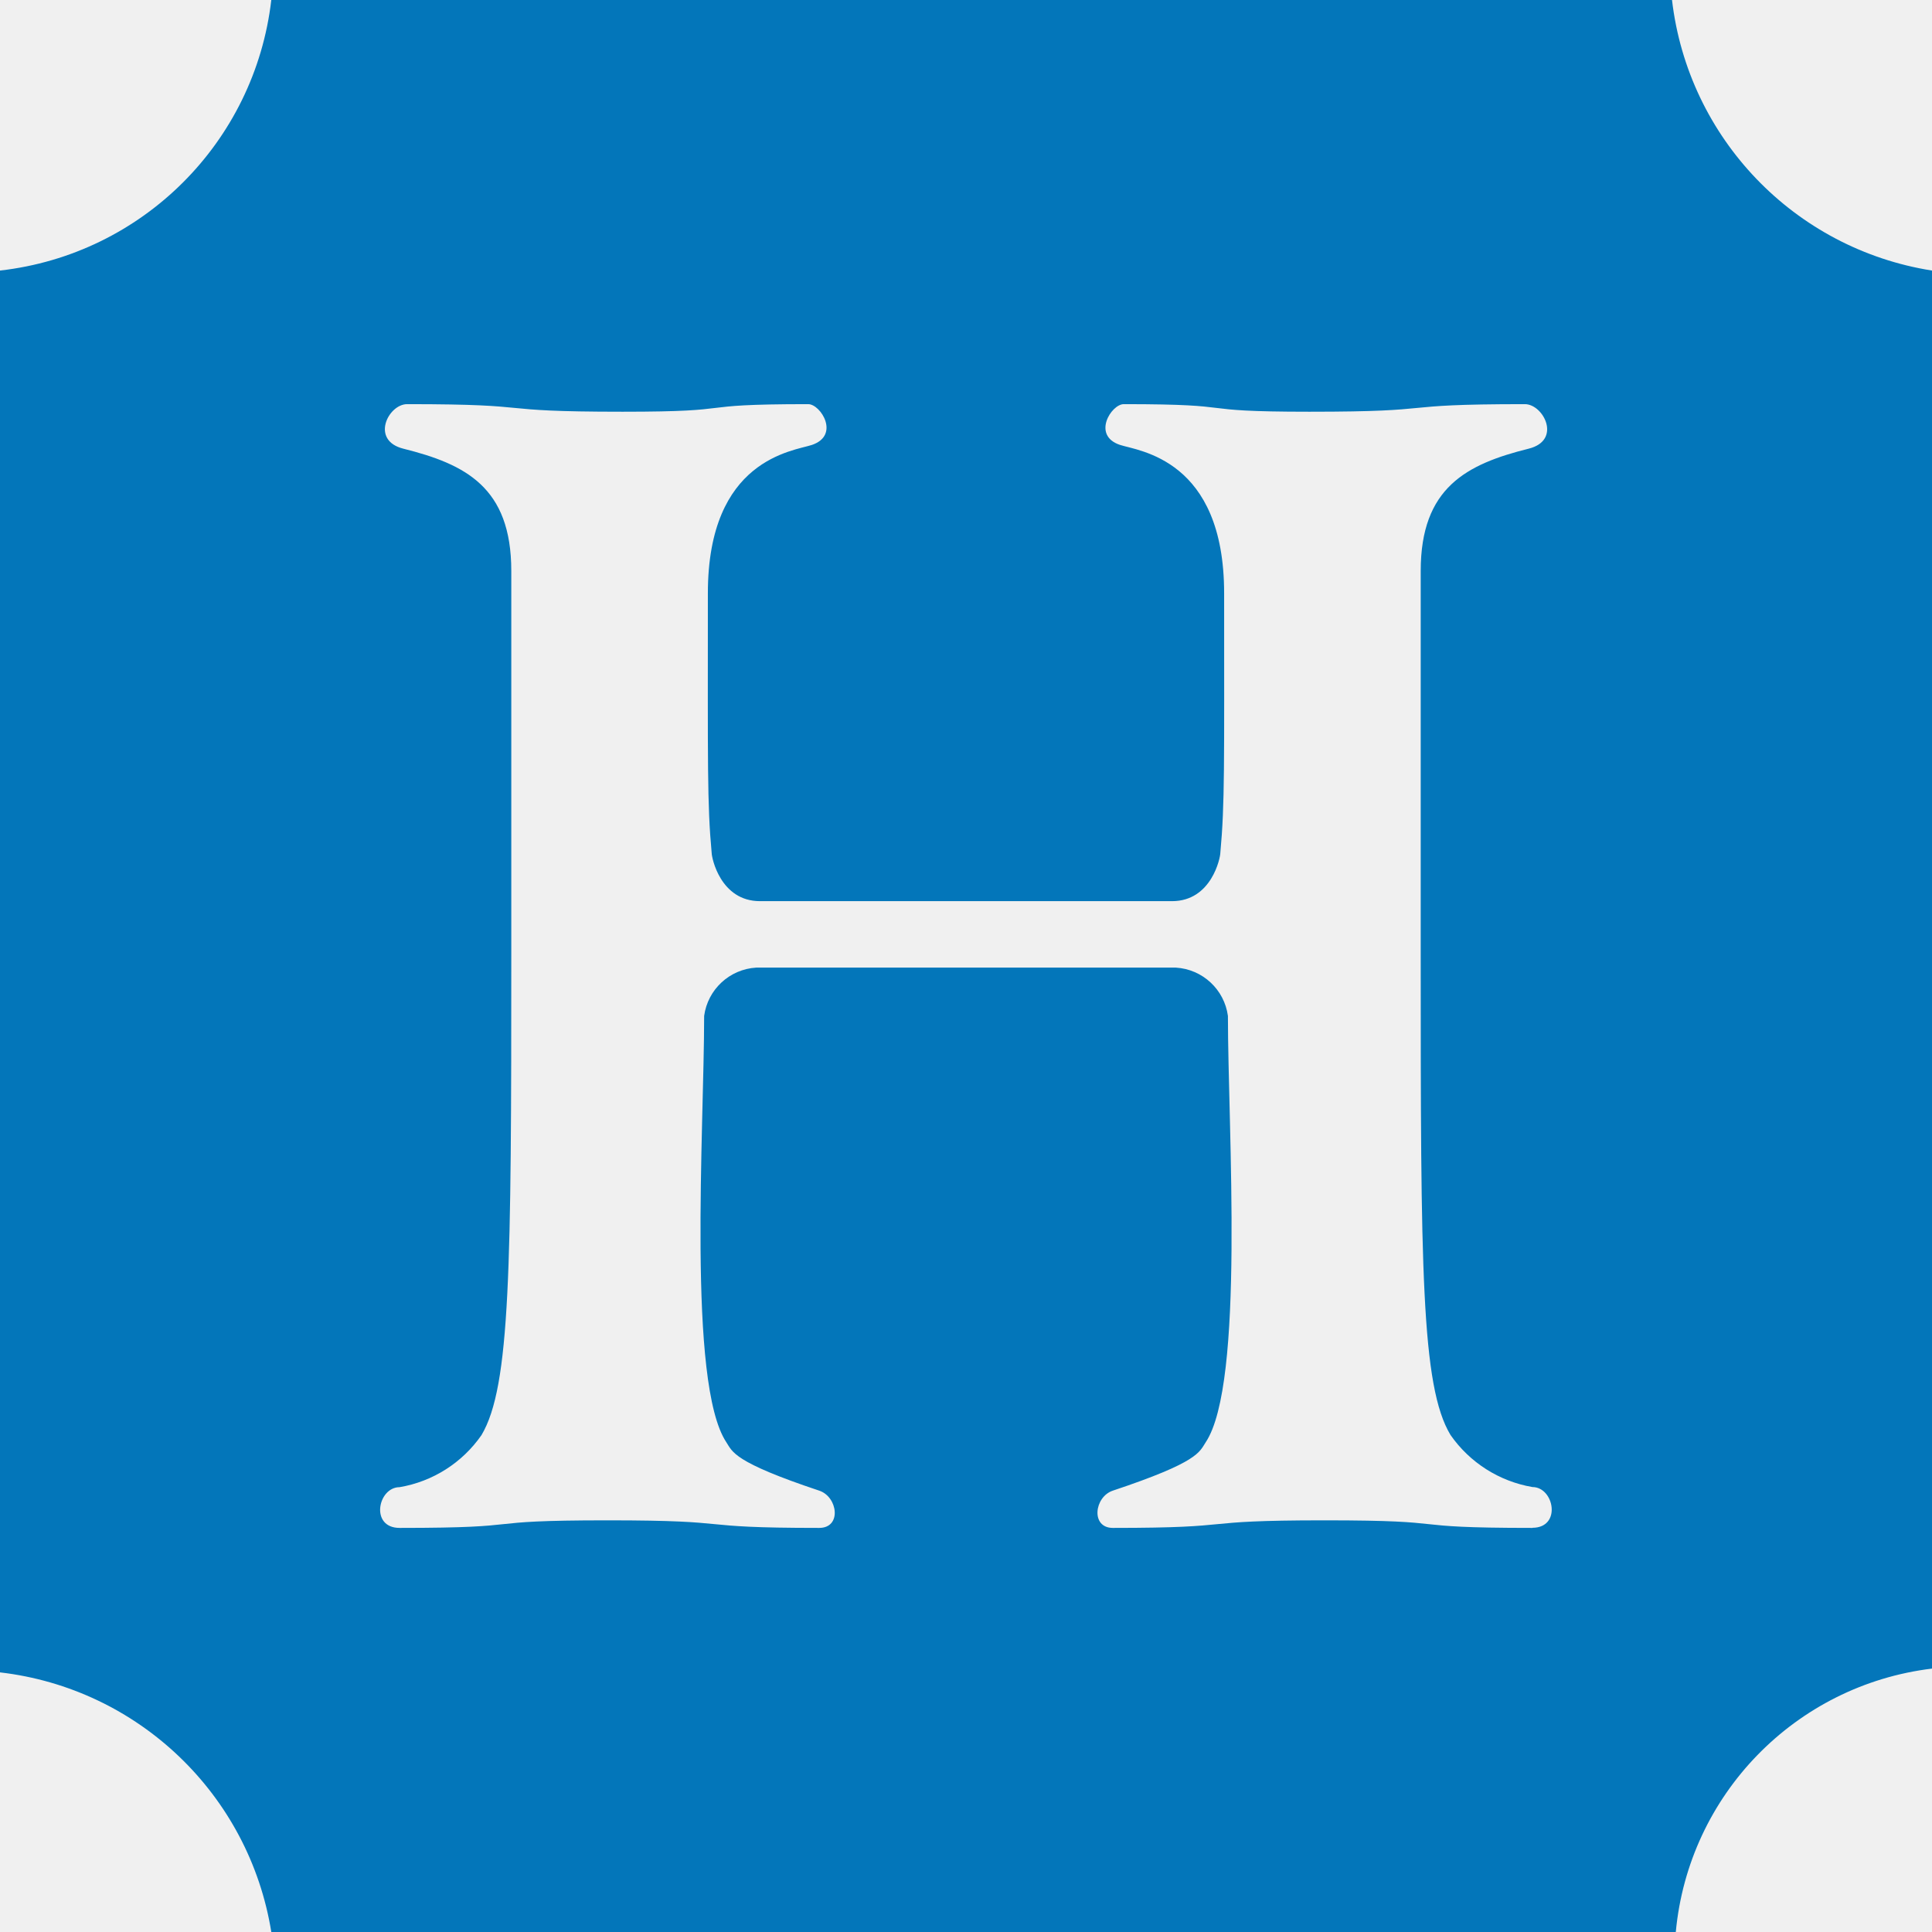
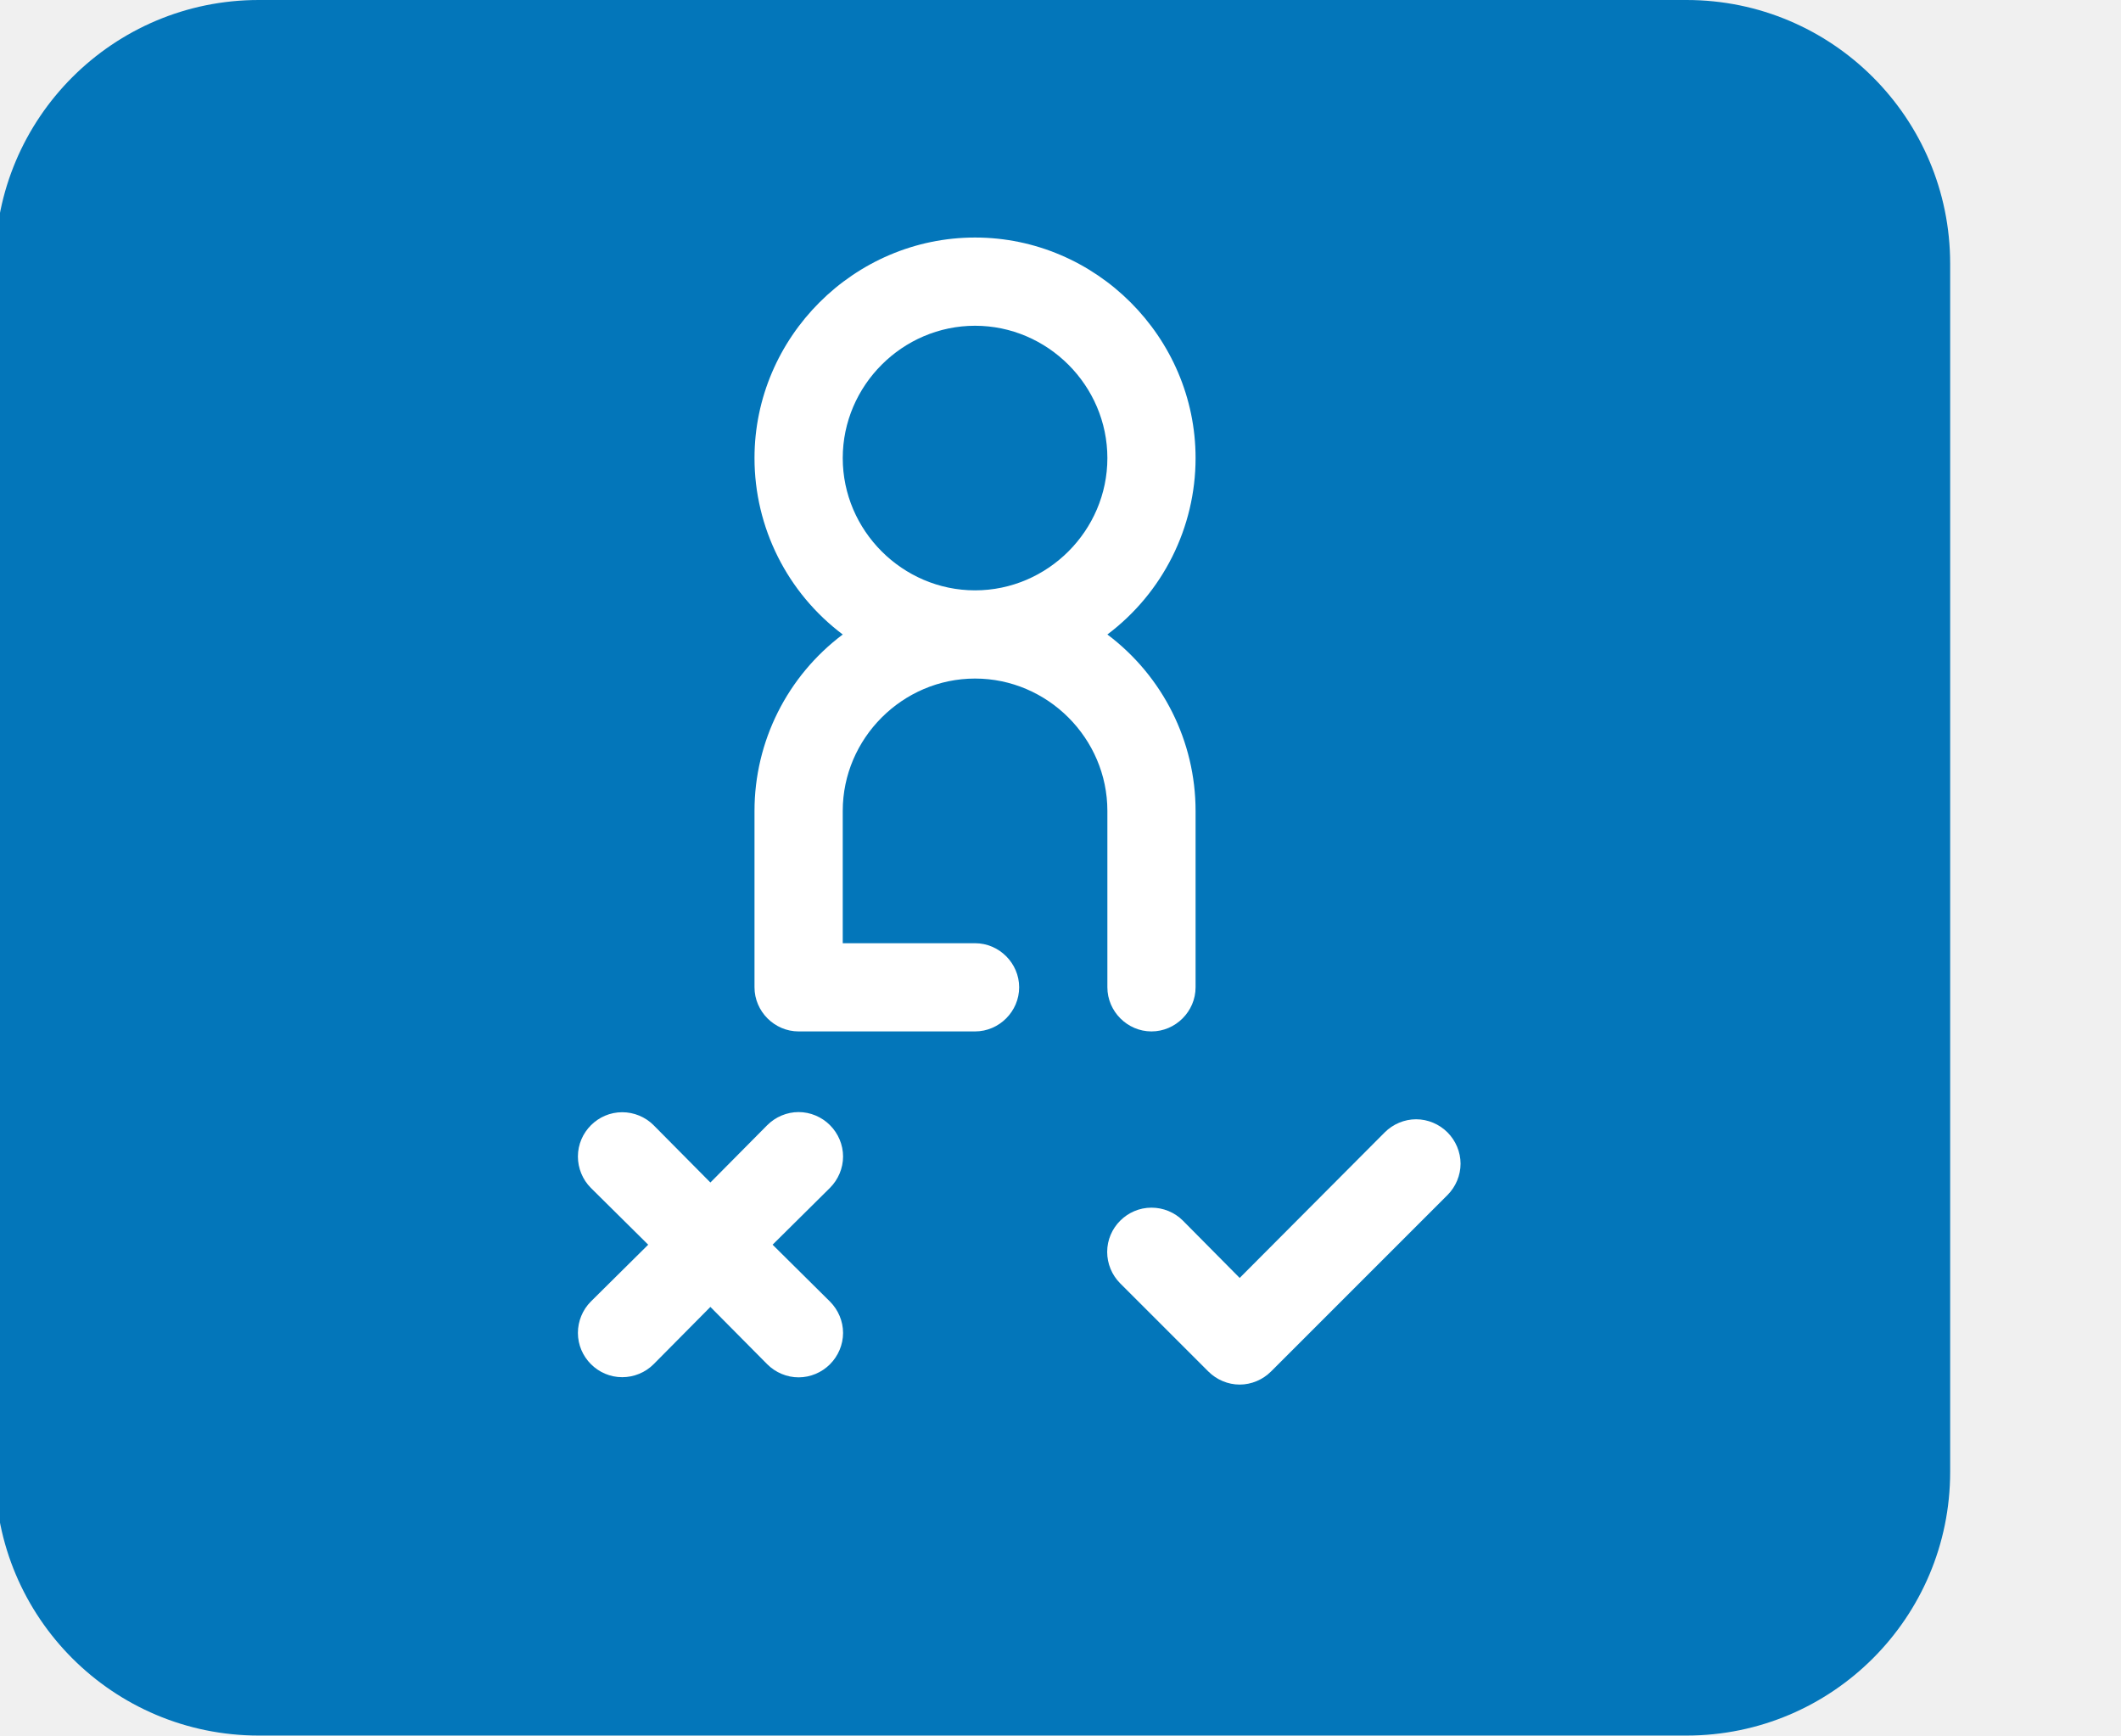
- <svg xmlns="http://www.w3.org/2000/svg" width="31.106" height="31.106" viewBox="0 0 31.106 31.106">
-   <path id="Icon_awesome-hire-a-helper" data-name="Icon awesome-hire-a-helper" d="M26.92,0H4.368A4.959,4.959,0,0,1,0,4.356v22.57a5.01,5.01,0,0,1,4.368,4.18H26.981a4.713,4.713,0,0,1,4.125-4.241V4.356A5,5,0,0,1,26.92,0ZM24.673,24.6c-2.205,0-1.142-.122-3.348-.122-2.175,0-1.276.122-3.408.122-.358,0-.3-.5,0-.6,1.385-.462,1.391-.62,1.495-.778.632-.948.358-5.043.358-6.865a.9.9,0,0,0-.838-.778H12.175a.9.9,0,0,0-.838.778c0,1.823-.273,5.918.358,6.865.1.152.109.316,1.495.778.3.1.365.6,0,.6-2.132,0-1.233-.122-3.408-.122-2.205,0-1.142.122-3.348.122-.48,0-.352-.656,0-.656a2.015,2.015,0,0,0,1.318-.838c.468-.784.48-2.7.48-7.764V9.192c0-1.349-.741-1.719-1.738-1.968-.535-.134-.243-.717.061-.717,2.218,0,1.252.122,3.469.122,1.987,0,1-.122,2.989-.122.2,0,.516.5.061.656-.3.1-1.677.225-1.677,2.388,0,2.77-.012,3.39.061,4.18,0,.079.14.778.778.778H18.87c.638,0,.778-.7.778-.778.073-.79.061-1.41.061-4.18,0-2.163-1.379-2.29-1.677-2.388-.456-.152-.14-.656.061-.656,1.987,0,1,.122,2.989.122,2.218,0,1.252-.122,3.469-.122.3,0,.6.583.061.717-1,.249-1.738.626-1.738,1.968v6.148c0,5.067.006,6.981.48,7.764a2.024,2.024,0,0,0,1.318.838c.352,0,.474.656,0,.656Z" fill="#0376ba" />
+ <svg xmlns="http://www.w3.org/2000/svg" width="37.352" height="30.561" viewBox="4 0 89 79" fill="none">
+   <rect width="89" height="79" rx="12" fill="#0376BA" />
+   <rect width="61" height="61" transform="translate(17 7)" fill="#0376BA" />
+   <mask id="path-2-inside-1_122_81" fill="white">
+     <path d="M38.005 51.215C37.629 50.839 37.112 50.62 36.578 50.62C36.044 50.62 35.527 50.839 35.151 51.215L32.562 53.826L29.974 51.215C29.598 50.839 29.08 50.627 28.547 50.627C27.441 50.627 26.531 51.537 26.531 52.642C26.531 53.176 26.743 53.693 27.119 54.07L29.731 56.657L27.119 59.245C26.743 59.622 26.531 60.139 26.531 60.673C26.531 61.778 27.441 62.688 28.547 62.688C29.08 62.688 29.598 62.476 29.974 62.1L32.562 59.489L35.151 62.1C35.527 62.476 36.044 62.695 36.578 62.695C37.112 62.695 37.629 62.476 38.005 62.1C38.382 61.723 38.602 61.206 38.602 60.673C38.602 60.139 38.382 59.622 38.005 59.245L35.394 56.657L38.005 54.07C38.382 53.693 38.602 53.176 38.602 52.642C38.602 52.109 38.382 51.591 38.005 51.215Z" />
+     <path d="M44.61 30.887C47.913 30.887 50.634 33.609 50.634 36.91V44.94C50.634 46.039 51.544 46.949 52.641 46.949C53.739 46.949 54.649 46.039 54.649 44.94V36.91C54.649 33.75 53.159 30.778 50.634 28.881C53.159 26.983 54.649 24.011 54.649 20.851C54.649 15.345 50.116 10.812 44.61 10.812C39.104 10.812 34.57 15.345 34.57 20.851C34.57 24.011 36.061 26.983 38.587 28.881C36.061 30.778 34.57 33.75 34.57 36.91V44.94C34.57 46.039 35.48 46.949 36.578 46.949H44.61C45.708 46.949 46.618 46.039 46.618 44.94C46.618 43.843 45.708 42.934 44.61 42.934H38.587V36.91C38.587 33.609 41.308 30.887 44.61 30.887ZM38.587 20.851C38.587 17.549 41.308 14.828 44.61 14.828C47.913 14.828 50.634 17.549 50.634 20.851C50.634 24.152 47.913 26.872 44.61 26.872C41.308 26.872 38.587 24.152 38.587 20.851Z" />
+     <path d="M66.116 51.543C65.739 51.167 65.222 50.948 64.688 50.948C64.156 50.948 63.637 51.167 63.261 51.543L56.657 58.17L54.069 55.558C53.692 55.182 53.175 54.971 52.641 54.971C51.536 54.971 50.625 55.88 50.625 56.985C50.625 57.519 50.838 58.036 51.214 58.413L55.23 62.428C55.606 62.804 56.123 63.024 56.657 63.024C57.191 63.024 57.708 62.804 58.084 62.428L66.116 54.398C66.492 54.021 66.712 53.504 66.712 52.97C66.712 52.438 66.492 51.919 66.116 51.543Z" />
+   </mask>
+   <path d="M38.005 51.215L35.355 53.865L35.359 53.87L38.005 51.215ZM35.151 51.215L32.501 48.565L32.496 48.57L32.49 48.576L35.151 51.215ZM32.562 53.826L29.9 56.465L32.561 59.15L35.223 56.465L32.562 53.826ZM29.974 51.215L32.636 48.577L32.63 48.571L32.624 48.565L29.974 51.215ZM27.119 54.07L24.464 56.716L24.473 56.724L24.482 56.733L27.119 54.07ZM29.731 56.657L32.369 59.319L35.058 56.656L32.369 53.993L29.731 56.657ZM27.119 59.245L24.481 56.582L24.473 56.591L24.464 56.599L27.119 59.245ZM29.974 62.1L32.624 64.75L32.63 64.744L32.636 64.738L29.974 62.1ZM32.562 59.489L35.223 56.85L32.561 54.165L29.9 56.85L32.562 59.489ZM35.151 62.1L32.49 64.739L32.496 64.745L32.501 64.75L35.151 62.1ZM38.005 62.1L35.355 59.45L35.355 59.45L38.005 62.1ZM38.005 59.245L40.655 56.595L40.65 56.589L40.644 56.583L38.005 59.245ZM35.394 56.657L32.756 53.994L30.069 56.656L32.755 59.319L35.394 56.657ZM38.005 54.07L40.643 56.733L40.649 56.726L40.655 56.72L38.005 54.07ZM50.634 28.881L48.382 25.884L44.395 28.881L48.382 31.877L50.634 28.881ZM38.587 28.881L40.838 31.877L44.825 28.881L40.838 25.884L38.587 28.881ZM38.587 42.934H34.839V46.682H38.587V42.934ZM66.116 51.543L68.767 48.893L68.762 48.889L66.116 51.543ZM63.261 51.543L60.611 48.893L60.607 48.898L63.261 51.543ZM56.657 58.17L53.995 60.808L56.65 63.486L59.312 60.816L56.657 58.17ZM54.069 55.558L56.731 52.92L56.723 52.912L56.715 52.904L54.069 55.558ZM51.214 58.413L48.559 61.059L48.564 61.064L51.214 58.413ZM55.23 62.428L57.88 59.778L57.88 59.778L55.23 62.428ZM58.084 62.428L55.434 59.778L55.434 59.778L58.084 62.428ZM66.116 54.398L68.766 57.049L68.771 57.044L66.116 54.398ZM40.655 48.565C39.593 47.502 38.129 46.871 36.578 46.871V54.368C36.096 54.368 35.666 54.176 35.355 53.865L40.655 48.565ZM36.578 46.871C35.028 46.871 33.564 47.502 32.501 48.565L37.802 53.865C37.491 54.176 37.061 54.368 36.578 54.368V46.871ZM32.49 48.576L29.901 51.187L35.223 56.465L37.813 53.854L32.49 48.576ZM35.224 51.188L32.636 48.577L27.312 53.853L29.9 56.465L35.224 51.188ZM32.624 48.565C31.535 47.475 30.058 46.879 28.547 46.879V54.375C28.101 54.375 27.661 54.203 27.324 53.865L32.624 48.565ZM28.547 46.879C25.373 46.879 22.783 49.465 22.783 52.642H30.279C30.279 53.608 29.509 54.375 28.547 54.375V46.879ZM22.783 52.642C22.783 54.157 23.381 55.629 24.464 56.716L29.774 51.424C30.105 51.757 30.279 52.194 30.279 52.642H22.783ZM24.482 56.733L27.094 59.32L32.369 53.993L29.756 51.407L24.482 56.733ZM27.094 53.994L24.481 56.582L29.757 61.907L32.369 59.319L27.094 53.994ZM24.464 56.599C23.381 57.686 22.783 59.158 22.783 60.673H30.279C30.279 61.121 30.105 61.558 29.774 61.891L24.464 56.599ZM22.783 60.673C22.783 63.849 25.373 66.436 28.547 66.436V58.94C29.509 58.94 30.279 59.706 30.279 60.673H22.783ZM28.547 66.436C30.058 66.436 31.535 65.84 32.624 64.75L27.324 59.45C27.661 59.112 28.101 58.94 28.547 58.94V66.436ZM32.636 64.738L35.224 62.127L29.9 56.85L27.312 59.461L32.636 64.738ZM29.901 62.128L32.49 64.739L37.813 59.461L35.223 56.85L29.901 62.128ZM32.501 64.75C33.564 65.813 35.028 66.443 36.578 66.443V58.947C37.061 58.947 37.491 59.139 37.802 59.45L32.501 64.75ZM36.578 66.443C38.129 66.443 39.593 65.813 40.655 64.75L35.355 59.45C35.666 59.139 36.095 58.947 36.578 58.947V66.443ZM40.655 64.75C41.717 63.688 42.35 62.225 42.35 60.673H34.854C34.854 60.186 35.048 59.757 35.355 59.45L40.655 64.75ZM42.35 60.673C42.35 59.121 41.718 57.657 40.655 56.595L35.355 61.895C35.047 61.587 34.854 61.158 34.854 60.673H42.35ZM40.644 56.583L38.032 53.995L32.755 59.319L35.367 61.907L40.644 56.583ZM38.032 59.319L40.643 56.733L35.367 51.407L32.756 53.994L38.032 59.319ZM40.655 56.72C41.718 55.657 42.35 54.194 42.35 52.642H34.854C34.854 52.157 35.047 51.728 35.355 51.42L40.655 56.72ZM42.35 52.642C42.35 51.093 41.72 49.625 40.651 48.56L35.359 53.87C35.045 53.556 34.854 53.125 34.854 52.642H42.35ZM44.61 34.635C45.843 34.635 46.886 35.679 46.886 36.91H54.382C54.382 31.538 49.982 27.139 44.61 27.139V34.635ZM46.886 36.91V44.94H54.382V36.91H46.886ZM46.886 44.94C46.886 48.107 49.472 50.697 52.641 50.697V43.2C53.615 43.2 54.382 43.97 54.382 44.94H46.886ZM52.641 50.697C55.809 50.697 58.397 48.109 58.397 44.94H50.901C50.901 43.969 51.669 43.2 52.641 43.2V50.697ZM58.397 44.94V36.91H50.901V44.94H58.397ZM58.397 36.91C58.397 32.567 56.35 28.488 52.886 25.884L48.382 31.877C49.969 33.069 50.901 34.933 50.901 36.91H58.397ZM52.886 31.877C56.35 29.274 58.397 25.194 58.397 20.851H50.901C50.901 22.828 49.969 24.692 48.382 25.884L52.886 31.877ZM58.397 20.851C58.397 13.274 52.185 7.064 44.61 7.064V14.56C48.046 14.56 50.901 17.415 50.901 20.851H58.397ZM44.61 7.064C37.034 7.064 30.822 13.274 30.822 20.851H38.318C38.318 17.415 41.173 14.56 44.61 14.56V7.064ZM30.822 20.851C30.822 25.195 32.872 29.274 36.335 31.877L40.838 25.884C39.251 24.691 38.318 22.827 38.318 20.851H30.822ZM36.335 25.884C32.872 28.487 30.822 32.566 30.822 36.91H38.318C38.318 34.934 39.251 33.07 40.838 31.877L36.335 25.884ZM30.822 36.91V44.94H38.318V36.91H30.822ZM30.822 44.94C30.822 48.109 33.41 50.697 36.578 50.697V43.2C37.55 43.2 38.318 43.969 38.318 44.94H30.822ZM36.578 50.697H44.61V43.2H36.578V50.697ZM44.61 50.697C47.778 50.697 50.366 48.109 50.366 44.94H42.87C42.87 43.969 43.638 43.2 44.61 43.2V50.697ZM50.366 44.94C50.366 41.772 47.776 39.185 44.61 39.185V46.682C43.64 46.682 42.87 45.915 42.87 44.94H50.366ZM44.61 39.185H38.587V46.682H44.61V39.185ZM42.335 42.934V36.91H34.839V42.934H42.335ZM42.335 36.91C42.335 35.679 43.378 34.635 44.61 34.635V27.139C39.238 27.139 34.839 31.539 34.839 36.91H42.335ZM42.335 20.851C42.335 19.619 43.378 18.576 44.61 18.576V11.079C39.238 11.079 34.839 15.479 34.839 20.851H42.335ZM44.61 18.576C45.843 18.576 46.886 19.619 46.886 20.851H54.382C54.382 15.479 49.982 11.079 44.61 11.079V18.576ZM46.886 20.851C46.886 22.081 45.844 23.124 44.61 23.124V30.62C49.981 30.62 54.382 26.224 54.382 20.851H46.886ZM44.61 23.124C43.377 23.124 42.335 22.081 42.335 20.851H34.839C34.839 26.223 39.239 30.62 44.61 30.62V23.124ZM68.762 48.889C67.701 47.831 66.24 47.2 64.688 47.2V54.696C64.204 54.696 63.777 54.504 63.471 54.198L68.762 48.889ZM64.688 47.2C63.14 47.2 61.675 47.83 60.611 48.893L65.912 54.194C65.6 54.505 65.171 54.696 64.688 54.696V47.2ZM60.607 48.898L54.002 55.524L59.312 60.816L65.916 54.189L60.607 48.898ZM59.319 55.531L56.731 52.92L51.407 58.197L53.995 60.808L59.319 55.531ZM56.715 52.904C55.627 51.82 54.156 51.223 52.641 51.223V58.719C52.193 58.719 51.756 58.545 51.423 58.213L56.715 52.904ZM52.641 51.223C49.469 51.223 46.877 53.807 46.877 56.985H54.373C54.373 57.953 53.603 58.719 52.641 58.719V51.223ZM46.877 56.985C46.877 58.507 47.48 59.976 48.559 61.059L53.869 55.768C54.196 56.096 54.373 56.532 54.373 56.985H46.877ZM48.564 61.064L52.58 65.079L57.88 59.778L53.864 55.763L48.564 61.064ZM52.58 65.079C53.643 66.141 55.107 66.772 56.657 66.772V59.276C57.14 59.276 57.57 59.467 57.88 59.778L52.58 65.079ZM56.657 66.772C58.208 66.772 59.671 66.141 60.734 65.079L55.434 59.778C55.744 59.467 56.174 59.276 56.657 59.276V66.772ZM60.734 65.079L68.766 57.049L63.467 51.748L55.434 59.778L60.734 65.079ZM68.771 57.044C69.829 55.983 70.46 54.522 70.46 52.97H62.964C62.964 52.486 63.156 52.059 63.462 51.753L68.771 57.044ZM70.46 52.97C70.46 51.422 69.83 49.957 68.767 48.893L63.466 54.194C63.154 53.882 62.964 53.453 62.964 52.97H70.46Z" fill="white" mask="url(#path-2-inside-1_122_81)" />
</svg>
